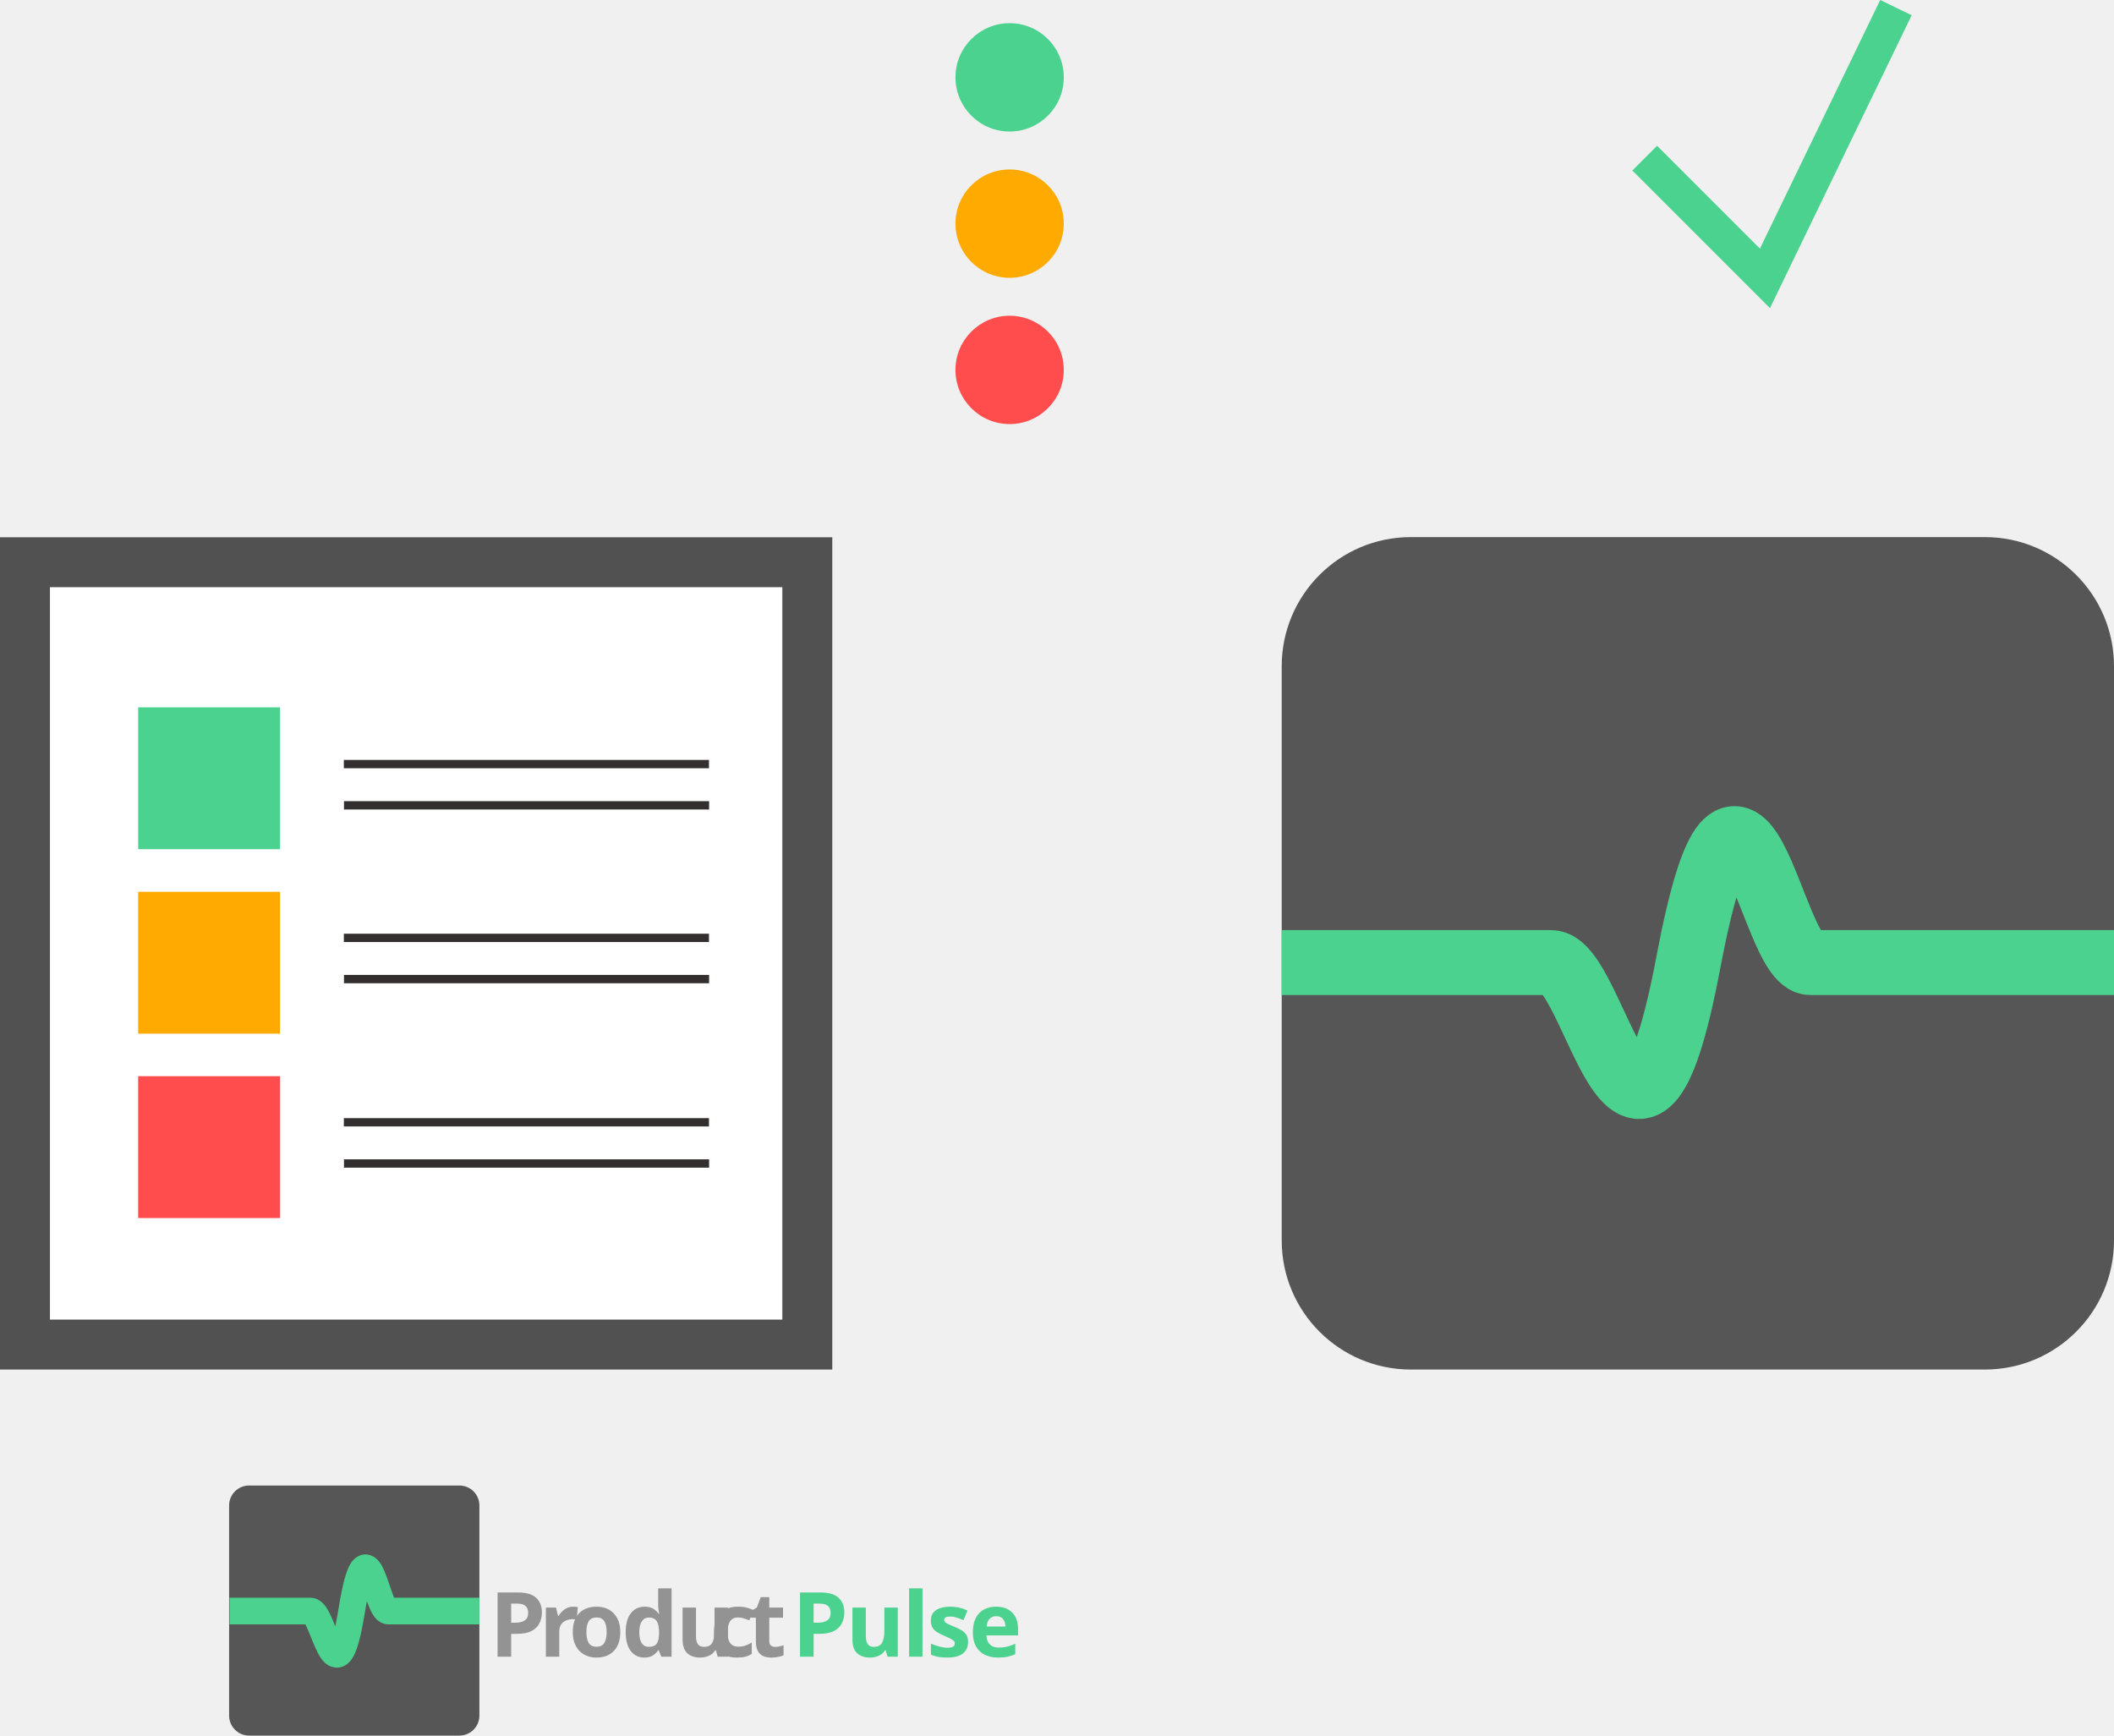
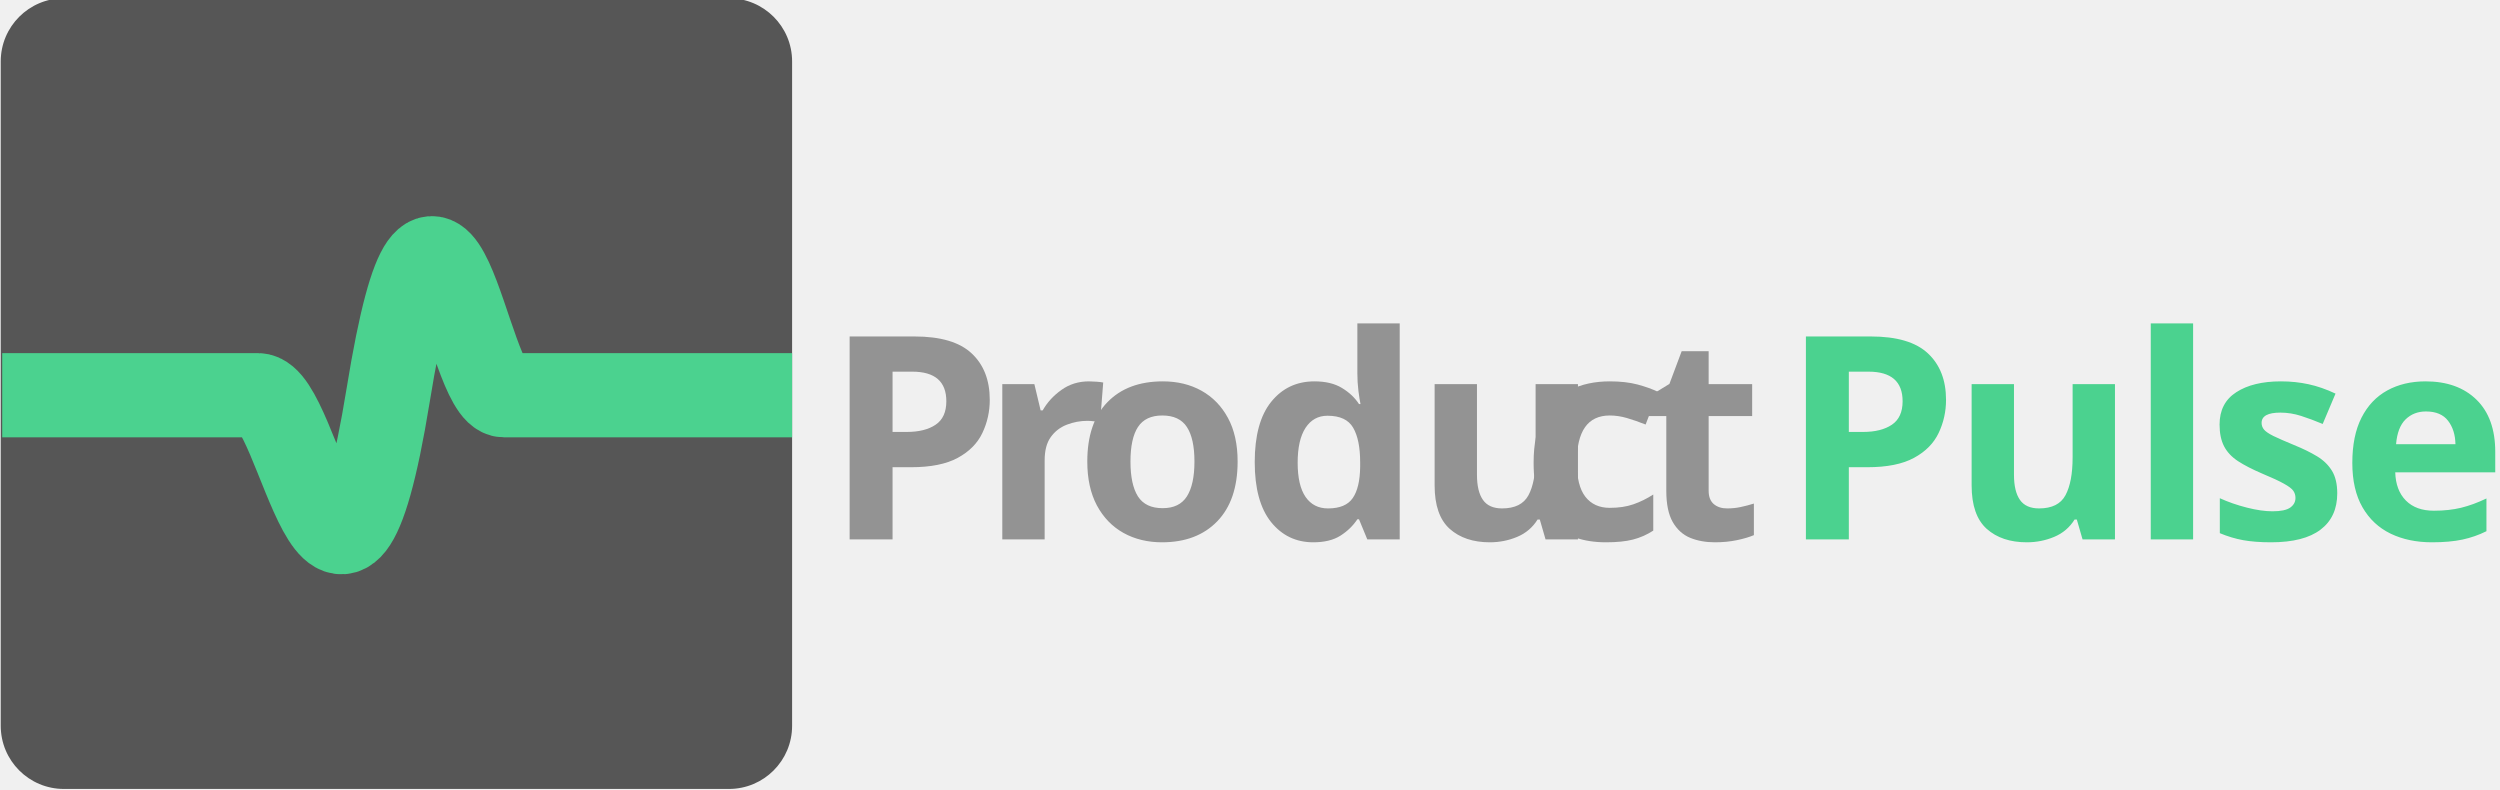
- <svg xmlns="http://www.w3.org/2000/svg" id="Layer_1" data-name="Layer 1" viewBox="0 0 1270 1042.67">
+ <svg xmlns="http://www.w3.org/2000/svg" id="Layer_1" data-name="Layer 1" viewBox="0 0 475 150">
  <defs>
-     <style>.cls-1{fill:#fff;}.cls-2{fill:#515151;}.cls-3{fill:#4bd28f;}.cls-4{fill:#fa0;}.cls-5{fill:#ff4d4d;}.cls-11,.cls-12,.cls-13,.cls-14,.cls-6{fill:none;}.cls-6{stroke:#332f2f;stroke-width:5px;}.cls-11,.cls-13,.cls-14,.cls-6{stroke-miterlimit:10;}.cls-7{font-size:54.01px;fill:#939393;font-family:SourceSansPro-Semibold, Source Sans Pro;font-weight:600;letter-spacing:-0.03em;}.cls-8{letter-spacing:-0.04em;}.cls-9{fill:#000;}.cls-10{fill:#565656;}.cls-11,.cls-13,.cls-14{stroke:#4bd28f;}.cls-11{stroke-width:21px;}.cls-13{stroke-width:39px;}.cls-14{stroke-width:16px;}</style>
+     <style>.cls-1{font-size:54.01px;fill:#939393;font-family:SourceSansPro-Semibold, Source Sans Pro;font-weight:600;letter-spacing:-0.03em;}.cls-2{letter-spacing:-0.04em;}.cls-3{fill:#000;}.cls-4{fill:#4bd28f;}.cls-5{fill:#565656;}.cls-6{fill:none;stroke:#4bd28f;stroke-miterlimit:10;stroke-width:16px;}</style>
  </defs>
-   <rect class="cls-1" x="15" y="337.77" width="470" height="470" />
-   <path class="cls-2" d="M470,30V470H30V30H470M500,0H0V500H500V0Z" transform="translate(0 322.77)" />
-   <rect class="cls-3" x="93" y="434.95" width="65.22" height="65.22" />
-   <path class="cls-3" d="M148.22,122.18V167.4H103V122.18h45.22m20-20H83V187.4h85.22V102.18Z" transform="translate(0 322.77)" />
-   <rect class="cls-4" x="93" y="545.74" width="65.22" height="65.22" />
-   <path class="cls-4" d="M148.22,233v45.22H103V233h45.22m20-20H83v85.22h85.22V213Z" transform="translate(0 322.77)" />
-   <rect class="cls-5" x="93" y="656.53" width="65.22" height="65.22" />
-   <path class="cls-5" d="M148.22,343.76V389H103V343.76h45.22m20-20H83V409h85.22V323.76Z" transform="translate(0 322.77)" />
-   <line class="cls-6" x1="206.57" y1="459.04" x2="425.92" y2="459.04" />
-   <line class="cls-6" x1="206.57" y1="563.44" x2="425.92" y2="563.44" />
-   <line class="cls-6" x1="206.57" y1="674.23" x2="425.92" y2="674.23" />
-   <line class="cls-6" x1="206.65" y1="483.81" x2="426" y2="483.81" />
-   <line class="cls-6" x1="206.65" y1="588.2" x2="426" y2="588.2" />
-   <line class="cls-6" x1="206.65" y1="698.99" x2="426" y2="698.99" />
-   <text class="cls-7" transform="translate(294.07 995.26)">P<tspan class="cls-8" x="29.65" y="0">r</tspan>
+   <text class="cls-1" transform="translate(156.57 102.49)">P<tspan class="cls-2" x="29.65" y="0">r</tspan>
    <tspan x="47.58" y="0">odu</tspan>
-     <tspan class="cls-8" x="132.38" y="0">c</tspan>
+     <tspan class="cls-2" x="132.38" y="0">c</tspan>
    <tspan x="154.95" y="0">t</tspan>
-     <tspan class="cls-9" x="172.72" y="0"> </tspan>
-     <tspan class="cls-3" x="181.69" y="0">Pulse</tspan>
+     <tspan class="cls-3" x="172.72" y="0"> </tspan>
+     <tspan class="cls-4" x="181.69" y="0">Pulse</tspan>
  </text>
-   <rect class="cls-10" x="770" y="322.67" width="500" height="500.1" rx="77.56" />
-   <circle class="cls-3" cx="606.54" cy="46.47" r="32.54" />
-   <circle class="cls-5" cx="606.54" cy="222.23" r="32.54" />
-   <circle class="cls-4" cx="606.54" cy="134.35" r="32.54" />
-   <polyline class="cls-11" points="988.08 95 1060.31 167.23 1139 4.57" />
-   <path class="cls-12" d="M910.54,187.4" transform="translate(0 322.77)" />
-   <path class="cls-11" d="M-95.5,1057.5" transform="translate(0 322.77)" />
-   <path class="cls-11" d="M-56.5,1062.5" transform="translate(0 322.77)" />
-   <path class="cls-11" d="M67.81,1026.33" transform="translate(0 322.77)" />
-   <path class="cls-13" d="M770,255.5H931.84c26.56,0,50.76,167.58,82.43,0s49.3,0,73.27,0H1270" transform="translate(0 322.77)" />
-   <path class="cls-10" d="M276,719.9H149.64a12,12,0,0,1-12-12V581.67a12,12,0,0,1,12-12H276a12,12,0,0,1,12,12V707.9A12,12,0,0,1,276,719.9Z" transform="translate(0 322.77)" />
-   <path class="cls-14" d="M137.92,645.09h48.57c8,0,15.24,58.55,24.75,0s14.8,0,22,0H288" transform="translate(0 322.77)" />
+   <path class="cls-5" d="M138.5,149.9H12.14a12,12,0,0,1-12-12V11.67a12,12,0,0,1,12-12H138.5a12,12,0,0,1,12,12V137.9A12,12,0,0,1,138.5,149.9Z" />
+   <path class="cls-6" d="M.42,75.09H49c8,0,15.24,58.55,24.75,0s14.8,0,22,0H150.5" />
</svg>
